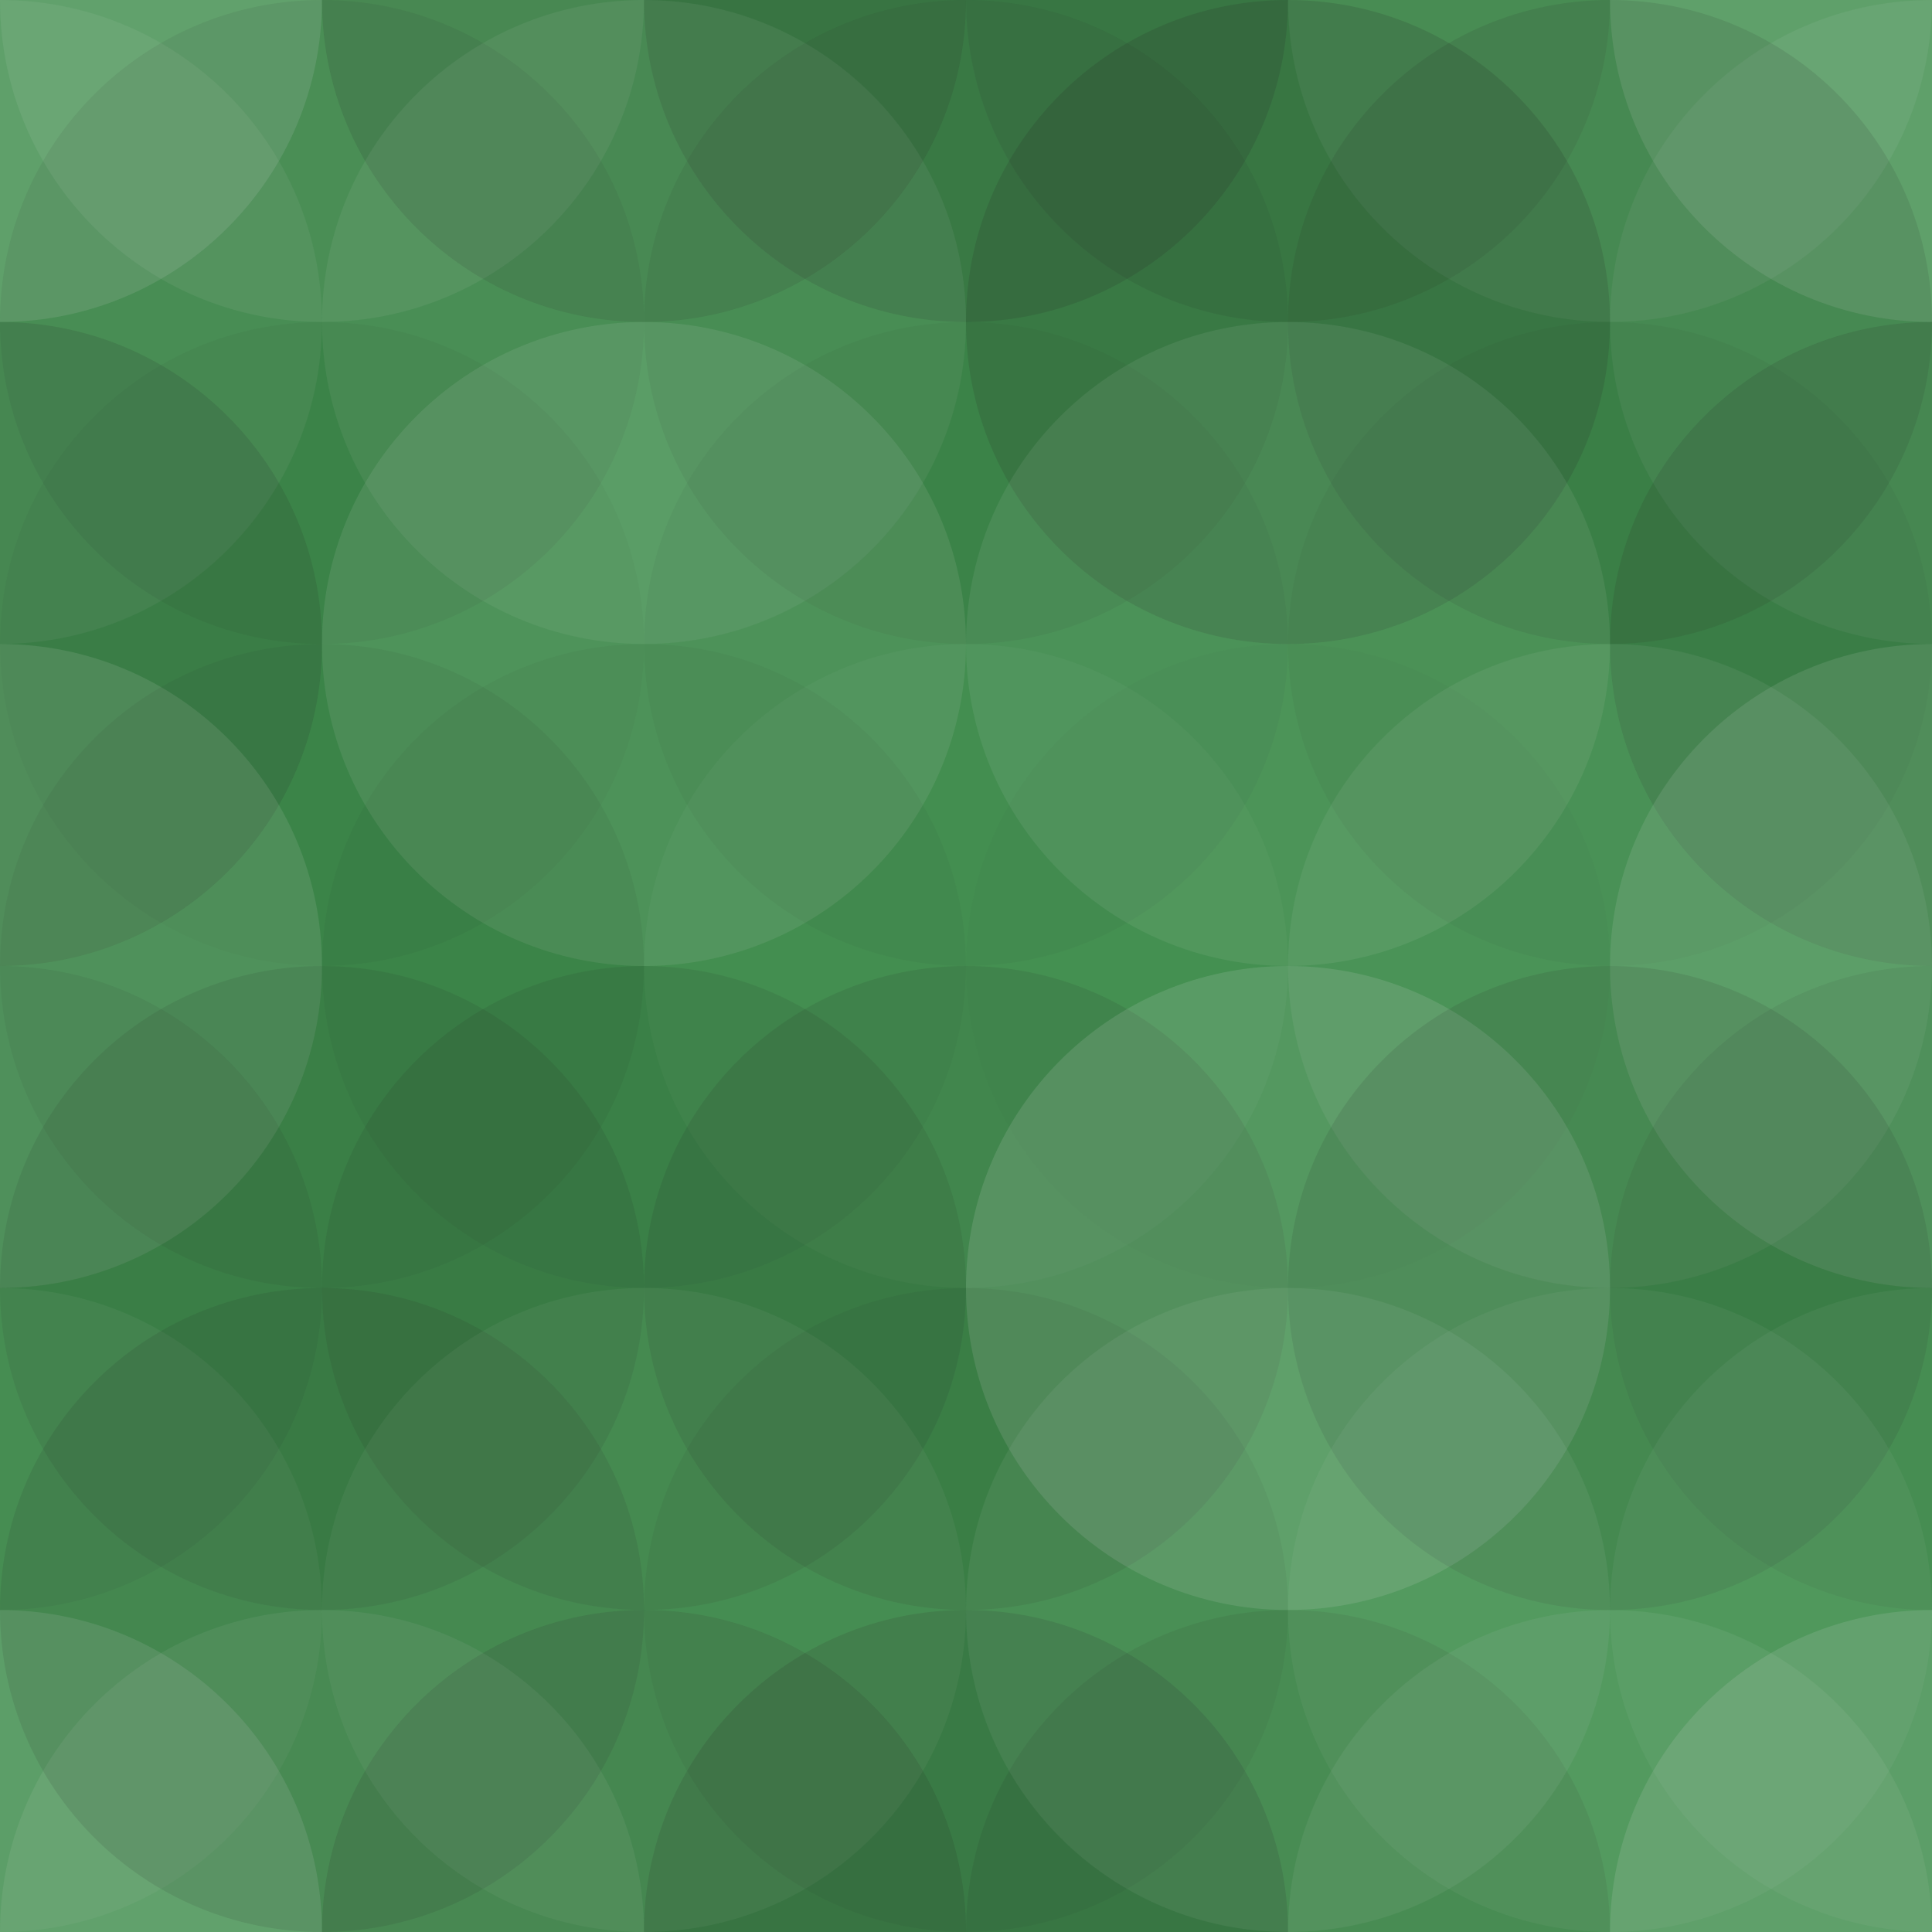
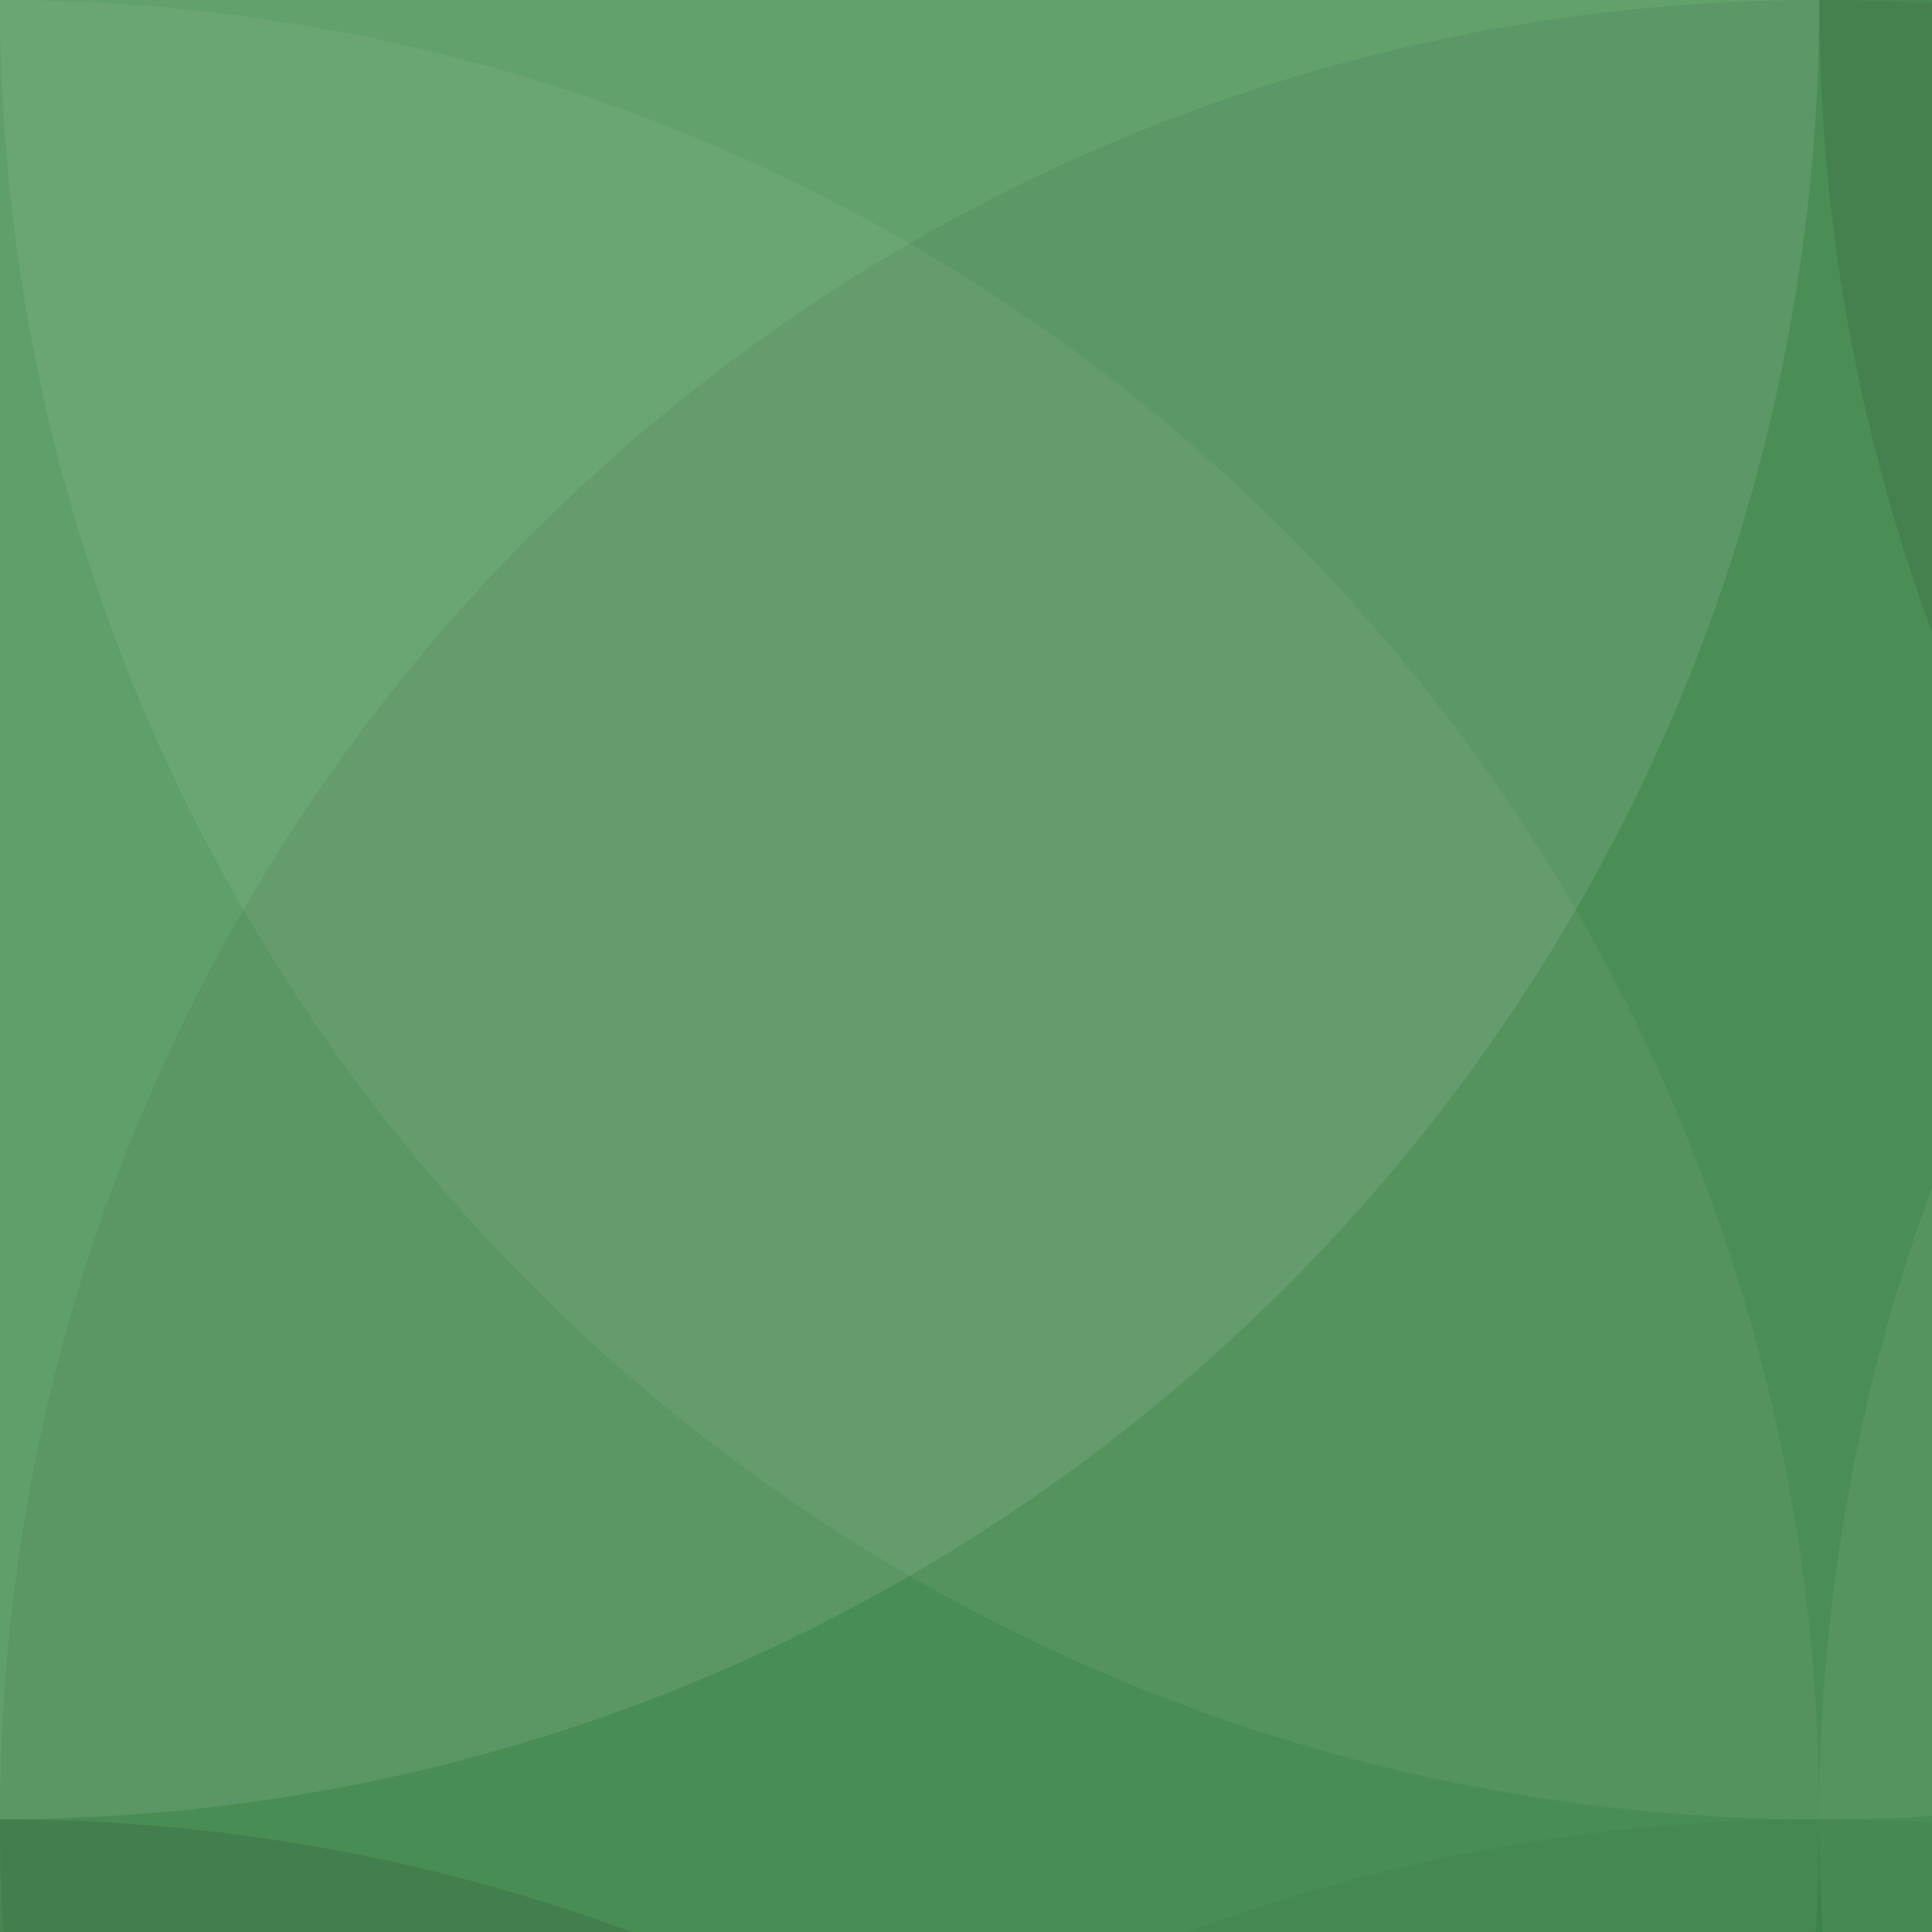
- <svg xmlns="http://www.w3.org/2000/svg" width="565" height="565">
+ <svg xmlns="http://www.w3.org/2000/svg" width="100" height="100">
  <rect x="0" y="0" width="100%" height="100%" fill="rgb(63, 144, 77)" />
  <circle cx="0.0" cy="0.0" r="94.167" fill="#ddd" style="opacity:0.141;" />
  <circle cx="565.0" cy="0.0" r="94.167" fill="#ddd" style="opacity:0.141;" />
  <circle cx="0.0" cy="565.0" r="94.167" fill="#ddd" style="opacity:0.141;" />
  <circle cx="565.0" cy="565.0" r="94.167" fill="#ddd" style="opacity:0.141;" />
  <circle cx="94.167" cy="0.0" r="94.167" fill="#ddd" style="opacity:0.089;" />
  <circle cx="94.167" cy="565.0" r="94.167" fill="#ddd" style="opacity:0.089;" />
  <circle cx="188.333" cy="0.0" r="94.167" fill="#222" style="opacity:0.133;" />
  <circle cx="188.333" cy="565.0" r="94.167" fill="#222" style="opacity:0.133;" />
  <circle cx="282.5" cy="0.0" r="94.167" fill="#222" style="opacity:0.15;" />
  <circle cx="282.5" cy="565.0" r="94.167" fill="#222" style="opacity:0.15;" />
  <circle cx="376.667" cy="0.0" r="94.167" fill="#222" style="opacity:0.098;" />
  <circle cx="376.667" cy="565.0" r="94.167" fill="#222" style="opacity:0.098;" />
  <circle cx="470.833" cy="0.0" r="94.167" fill="#ddd" style="opacity:0.072;" />
  <circle cx="470.833" cy="565.0" r="94.167" fill="#ddd" style="opacity:0.072;" />
  <circle cx="0.0" cy="94.167" r="94.167" fill="#ddd" style="opacity:0.072;" />
  <circle cx="565.0" cy="94.167" r="94.167" fill="#ddd" style="opacity:0.072;" />
  <circle cx="94.167" cy="94.167" r="94.167" fill="#222" style="opacity:0.081;" />
  <circle cx="188.333" cy="94.167" r="94.167" fill="#ddd" style="opacity:0.072;" />
  <circle cx="282.5" cy="94.167" r="94.167" fill="#222" style="opacity:0.081;" />
  <circle cx="376.667" cy="94.167" r="94.167" fill="#222" style="opacity:0.15;" />
  <circle cx="470.833" cy="94.167" r="94.167" fill="#222" style="opacity:0.115;" />
  <circle cx="0.0" cy="188.333" r="94.167" fill="#222" style="opacity:0.133;" />
  <circle cx="565.0" cy="188.333" r="94.167" fill="#222" style="opacity:0.133;" />
  <circle cx="94.167" cy="188.333" r="94.167" fill="#222" style="opacity:0.046;" />
  <circle cx="188.333" cy="188.333" r="94.167" fill="#ddd" style="opacity:0.107;" />
  <circle cx="282.5" cy="188.333" r="94.167" fill="#222" style="opacity:0.046;" />
  <circle cx="376.667" cy="188.333" r="94.167" fill="#ddd" style="opacity:0.089;" />
  <circle cx="470.833" cy="188.333" r="94.167" fill="#222" style="opacity:0.046;" />
  <circle cx="0.0" cy="282.5" r="94.167" fill="#ddd" style="opacity:0.124;" />
  <circle cx="565.0" cy="282.5" r="94.167" fill="#ddd" style="opacity:0.124;" />
  <circle cx="94.167" cy="282.5" r="94.167" fill="#222" style="opacity:0.063;" />
  <circle cx="188.333" cy="282.5" r="94.167" fill="#222" style="opacity:0.046;" />
  <circle cx="282.5" cy="282.5" r="94.167" fill="#ddd" style="opacity:0.037;" />
  <circle cx="376.667" cy="282.5" r="94.167" fill="#222" style="opacity:0.029;" />
  <circle cx="470.833" cy="282.5" r="94.167" fill="#ddd" style="opacity:0.072;" />
  <circle cx="0.0" cy="376.667" r="94.167" fill="#222" style="opacity:0.081;" />
  <circle cx="565.0" cy="376.667" r="94.167" fill="#222" style="opacity:0.081;" />
  <circle cx="94.167" cy="376.667" r="94.167" fill="#222" style="opacity:0.098;" />
  <circle cx="188.333" cy="376.667" r="94.167" fill="#222" style="opacity:0.098;" />
  <circle cx="282.5" cy="376.667" r="94.167" fill="#222" style="opacity:0.115;" />
  <circle cx="376.667" cy="376.667" r="94.167" fill="#ddd" style="opacity:0.141;" />
  <circle cx="470.833" cy="376.667" r="94.167" fill="#222" style="opacity:0.115;" />
  <circle cx="0.0" cy="470.833" r="94.167" fill="#ddd" style="opacity:0.055;" />
  <circle cx="565.0" cy="470.833" r="94.167" fill="#ddd" style="opacity:0.055;" />
  <circle cx="94.167" cy="470.833" r="94.167" fill="#222" style="opacity:0.115;" />
  <circle cx="188.333" cy="470.833" r="94.167" fill="#ddd" style="opacity:0.055;" />
  <circle cx="282.5" cy="470.833" r="94.167" fill="#222" style="opacity:0.063;" />
  <circle cx="376.667" cy="470.833" r="94.167" fill="#ddd" style="opacity:0.072;" />
  <circle cx="470.833" cy="470.833" r="94.167" fill="#ddd" style="opacity:0.055;" />
</svg>
